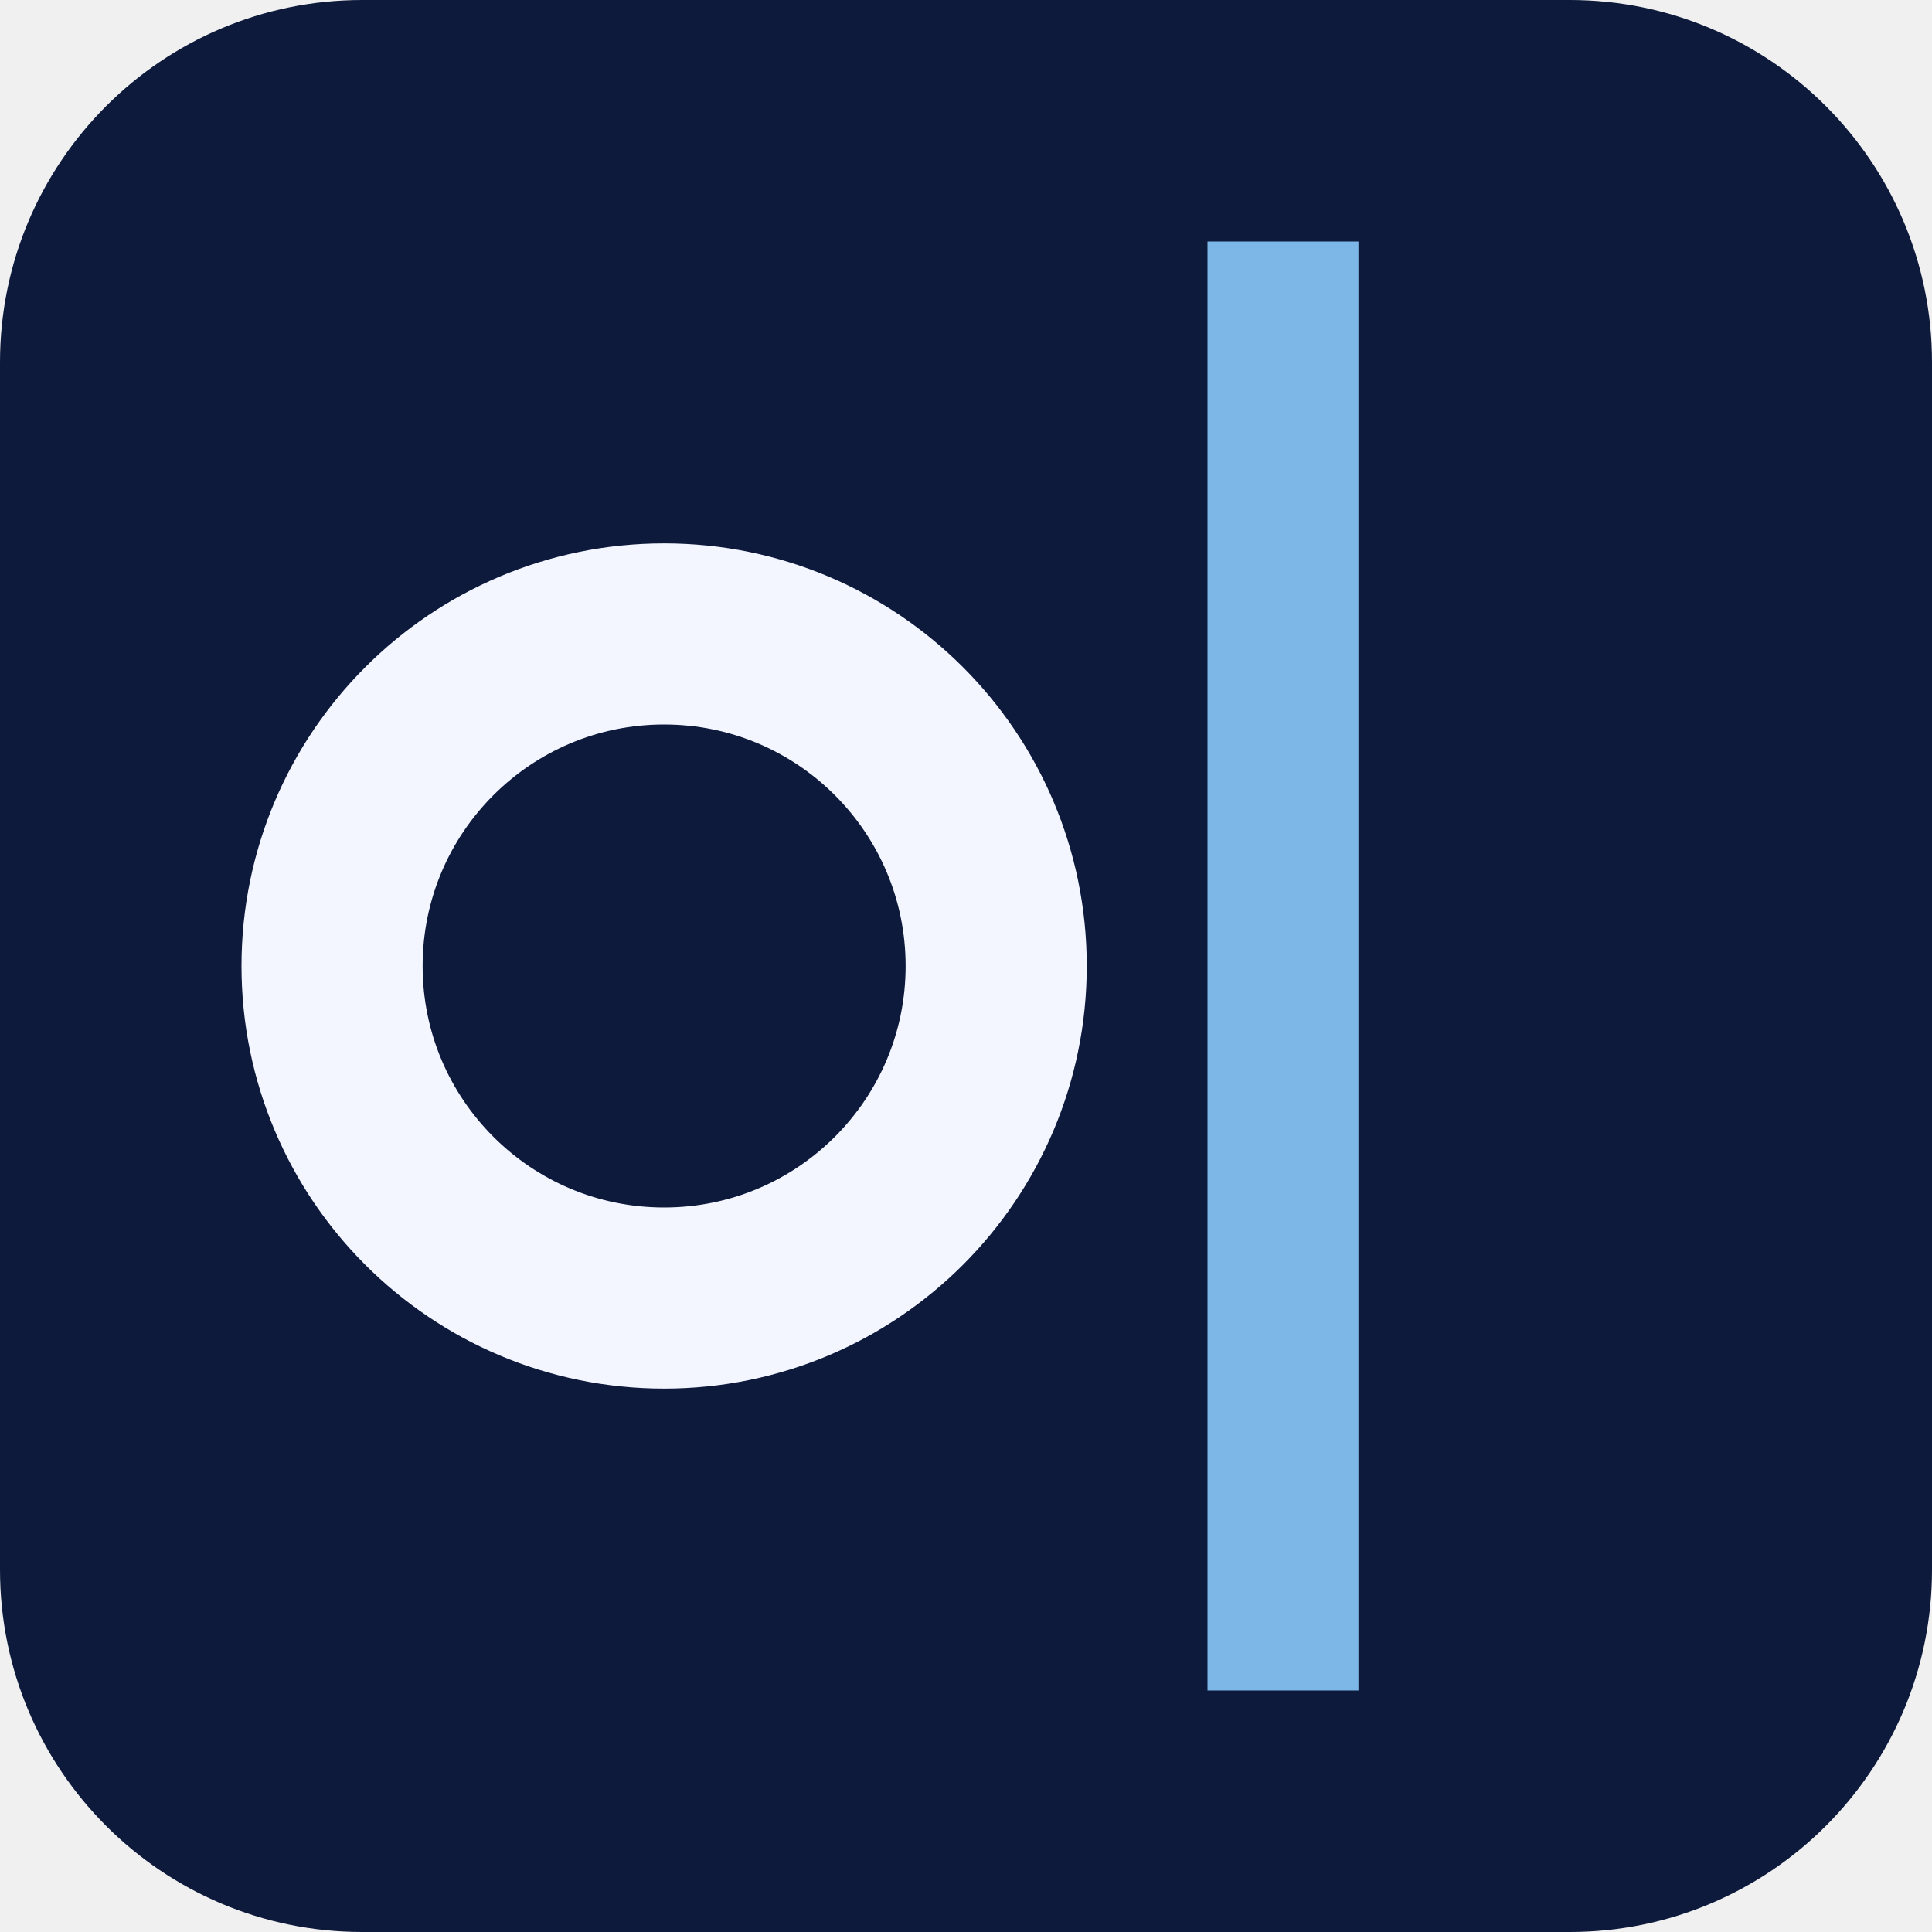
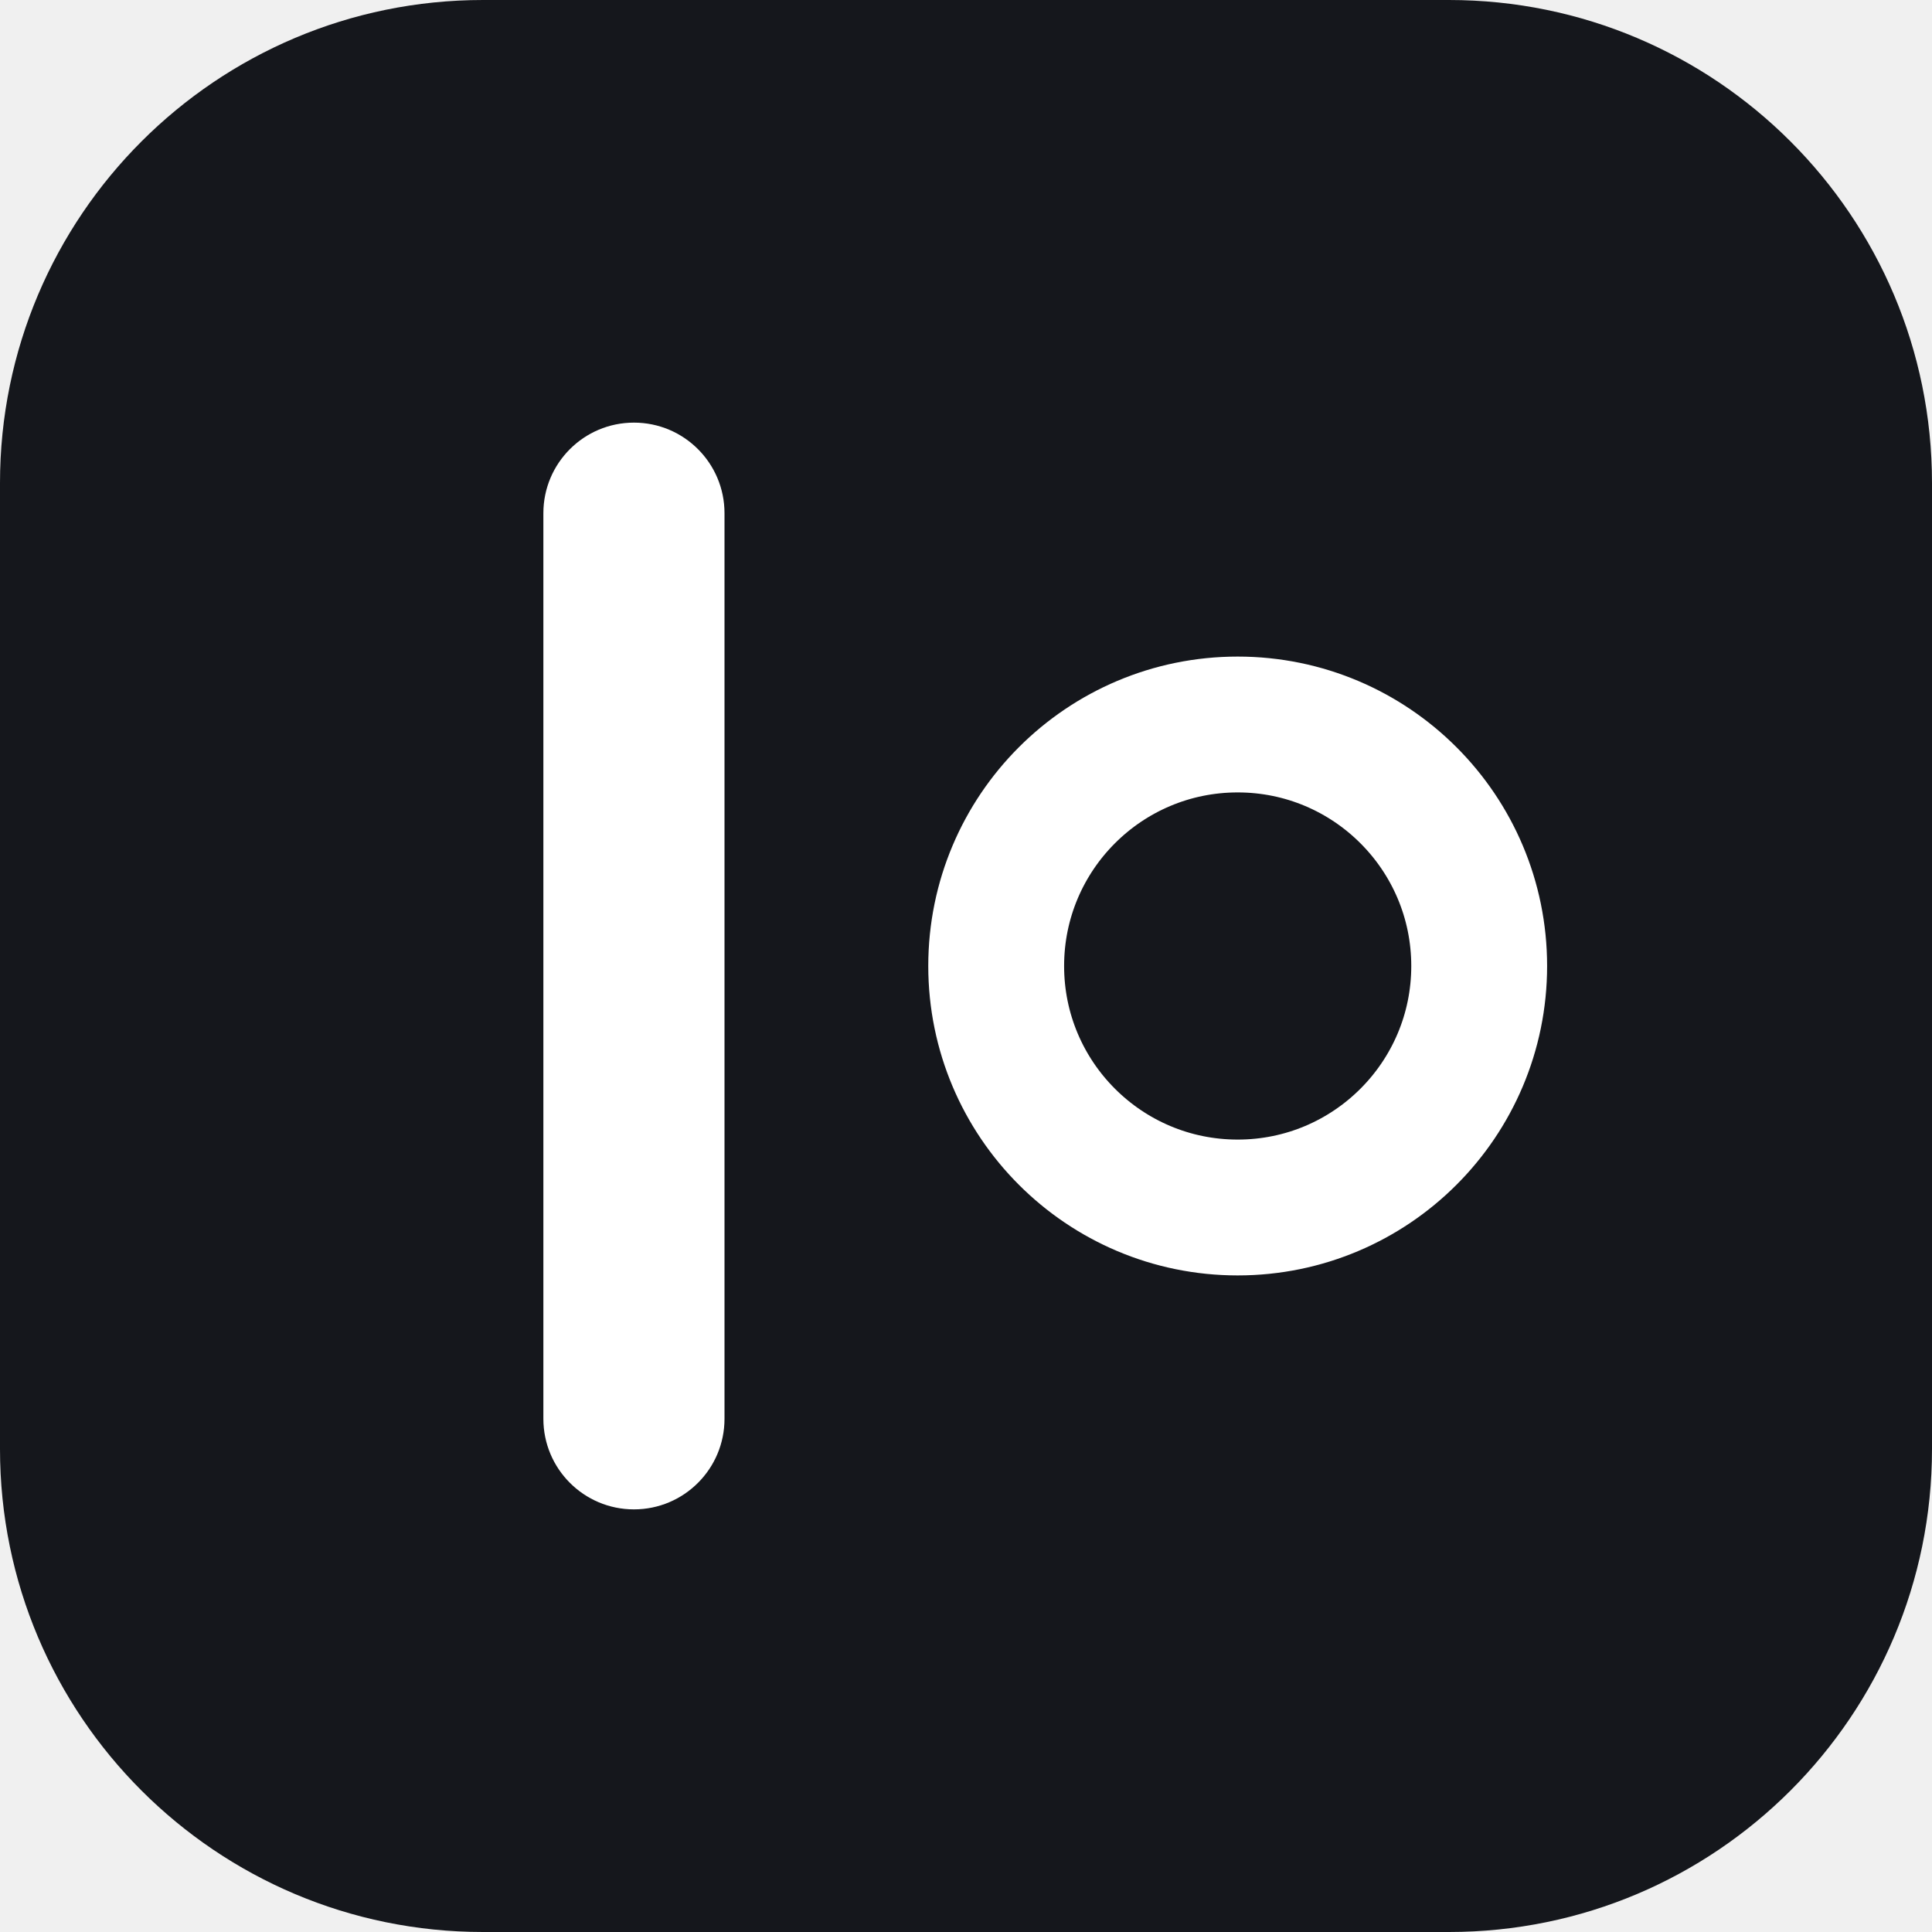
<svg xmlns="http://www.w3.org/2000/svg" viewBox="0 0 32 32">
-   <rect width="32" height="32" rx="6" fill="#0e1a3c" />
-   <circle cx="11" cy="16" r="5.5" fill="none" stroke="#f3f6ff" stroke-width="3" />
-   <rect x="20" y="4" width="2.5" height="24" fill="#7db7e8" />
+   <rect width="32" height="32" rx="8" fill="#15171c" />
+   <rect x="9" y="7" width="3" height="18" rx="1.5" fill="#ffffff" />
+   <circle cx="20.5" cy="16" r="4" fill="none" stroke="#ffffff" stroke-width="2.25" />
</svg>
